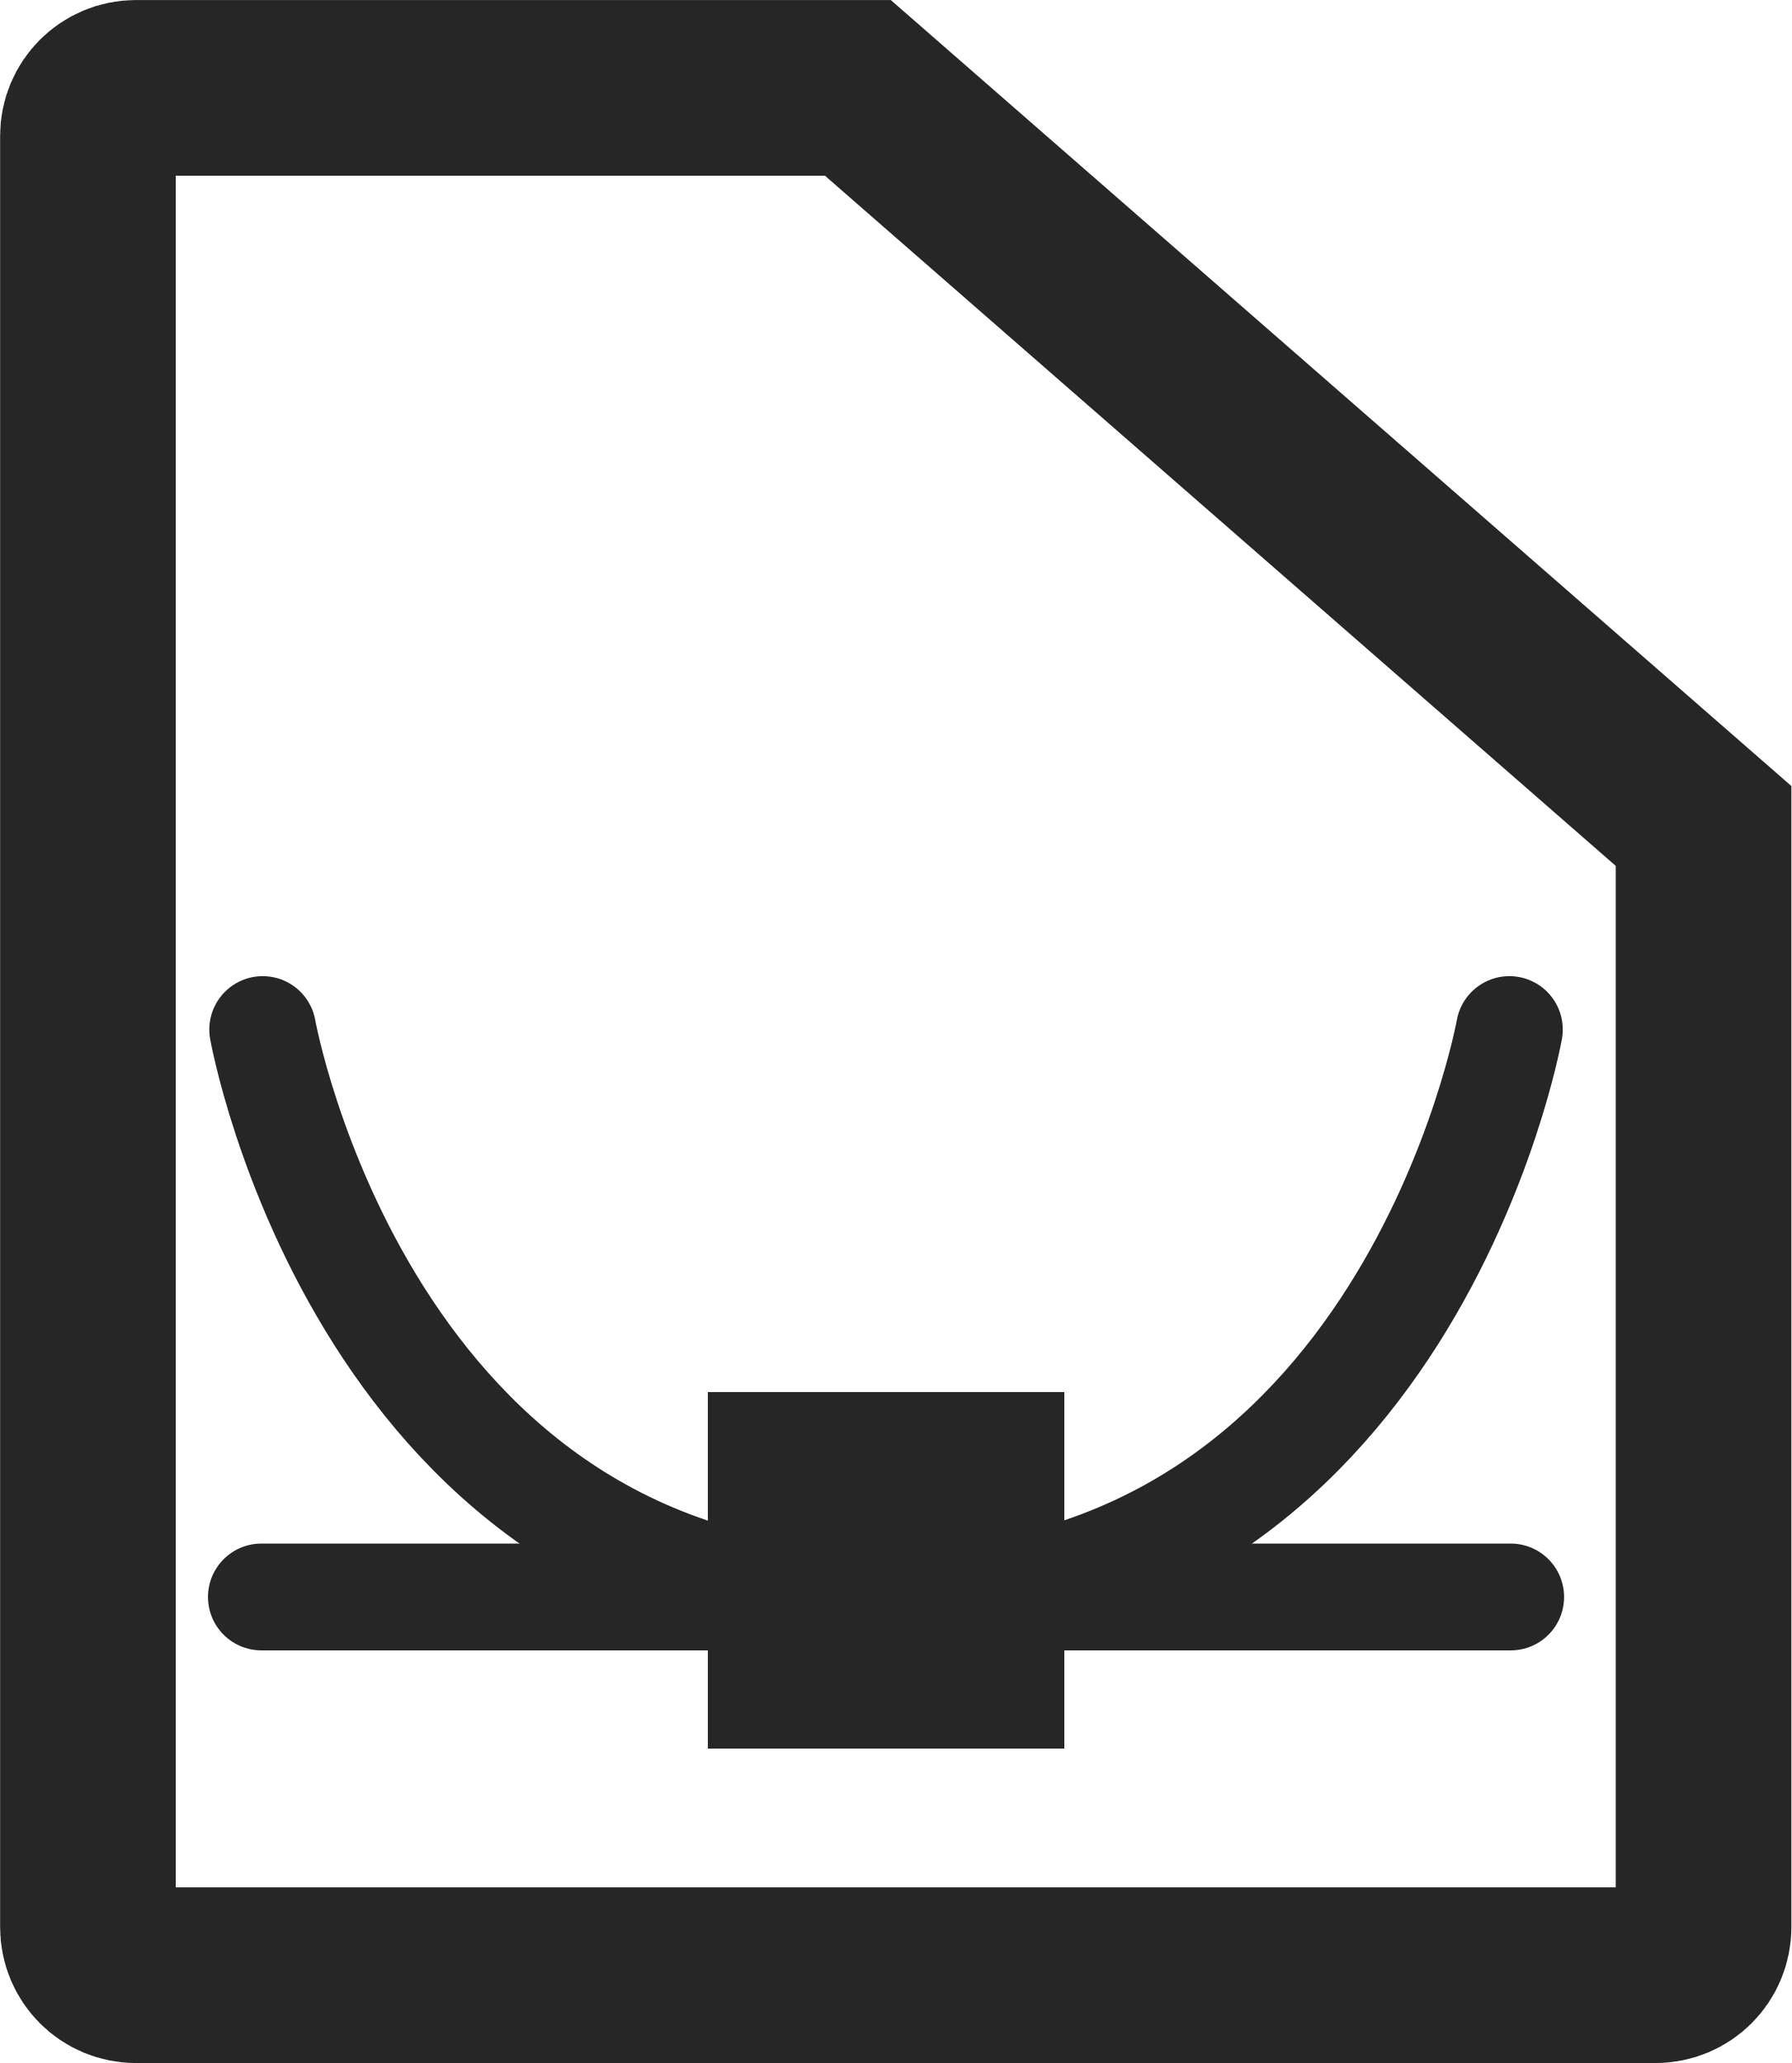
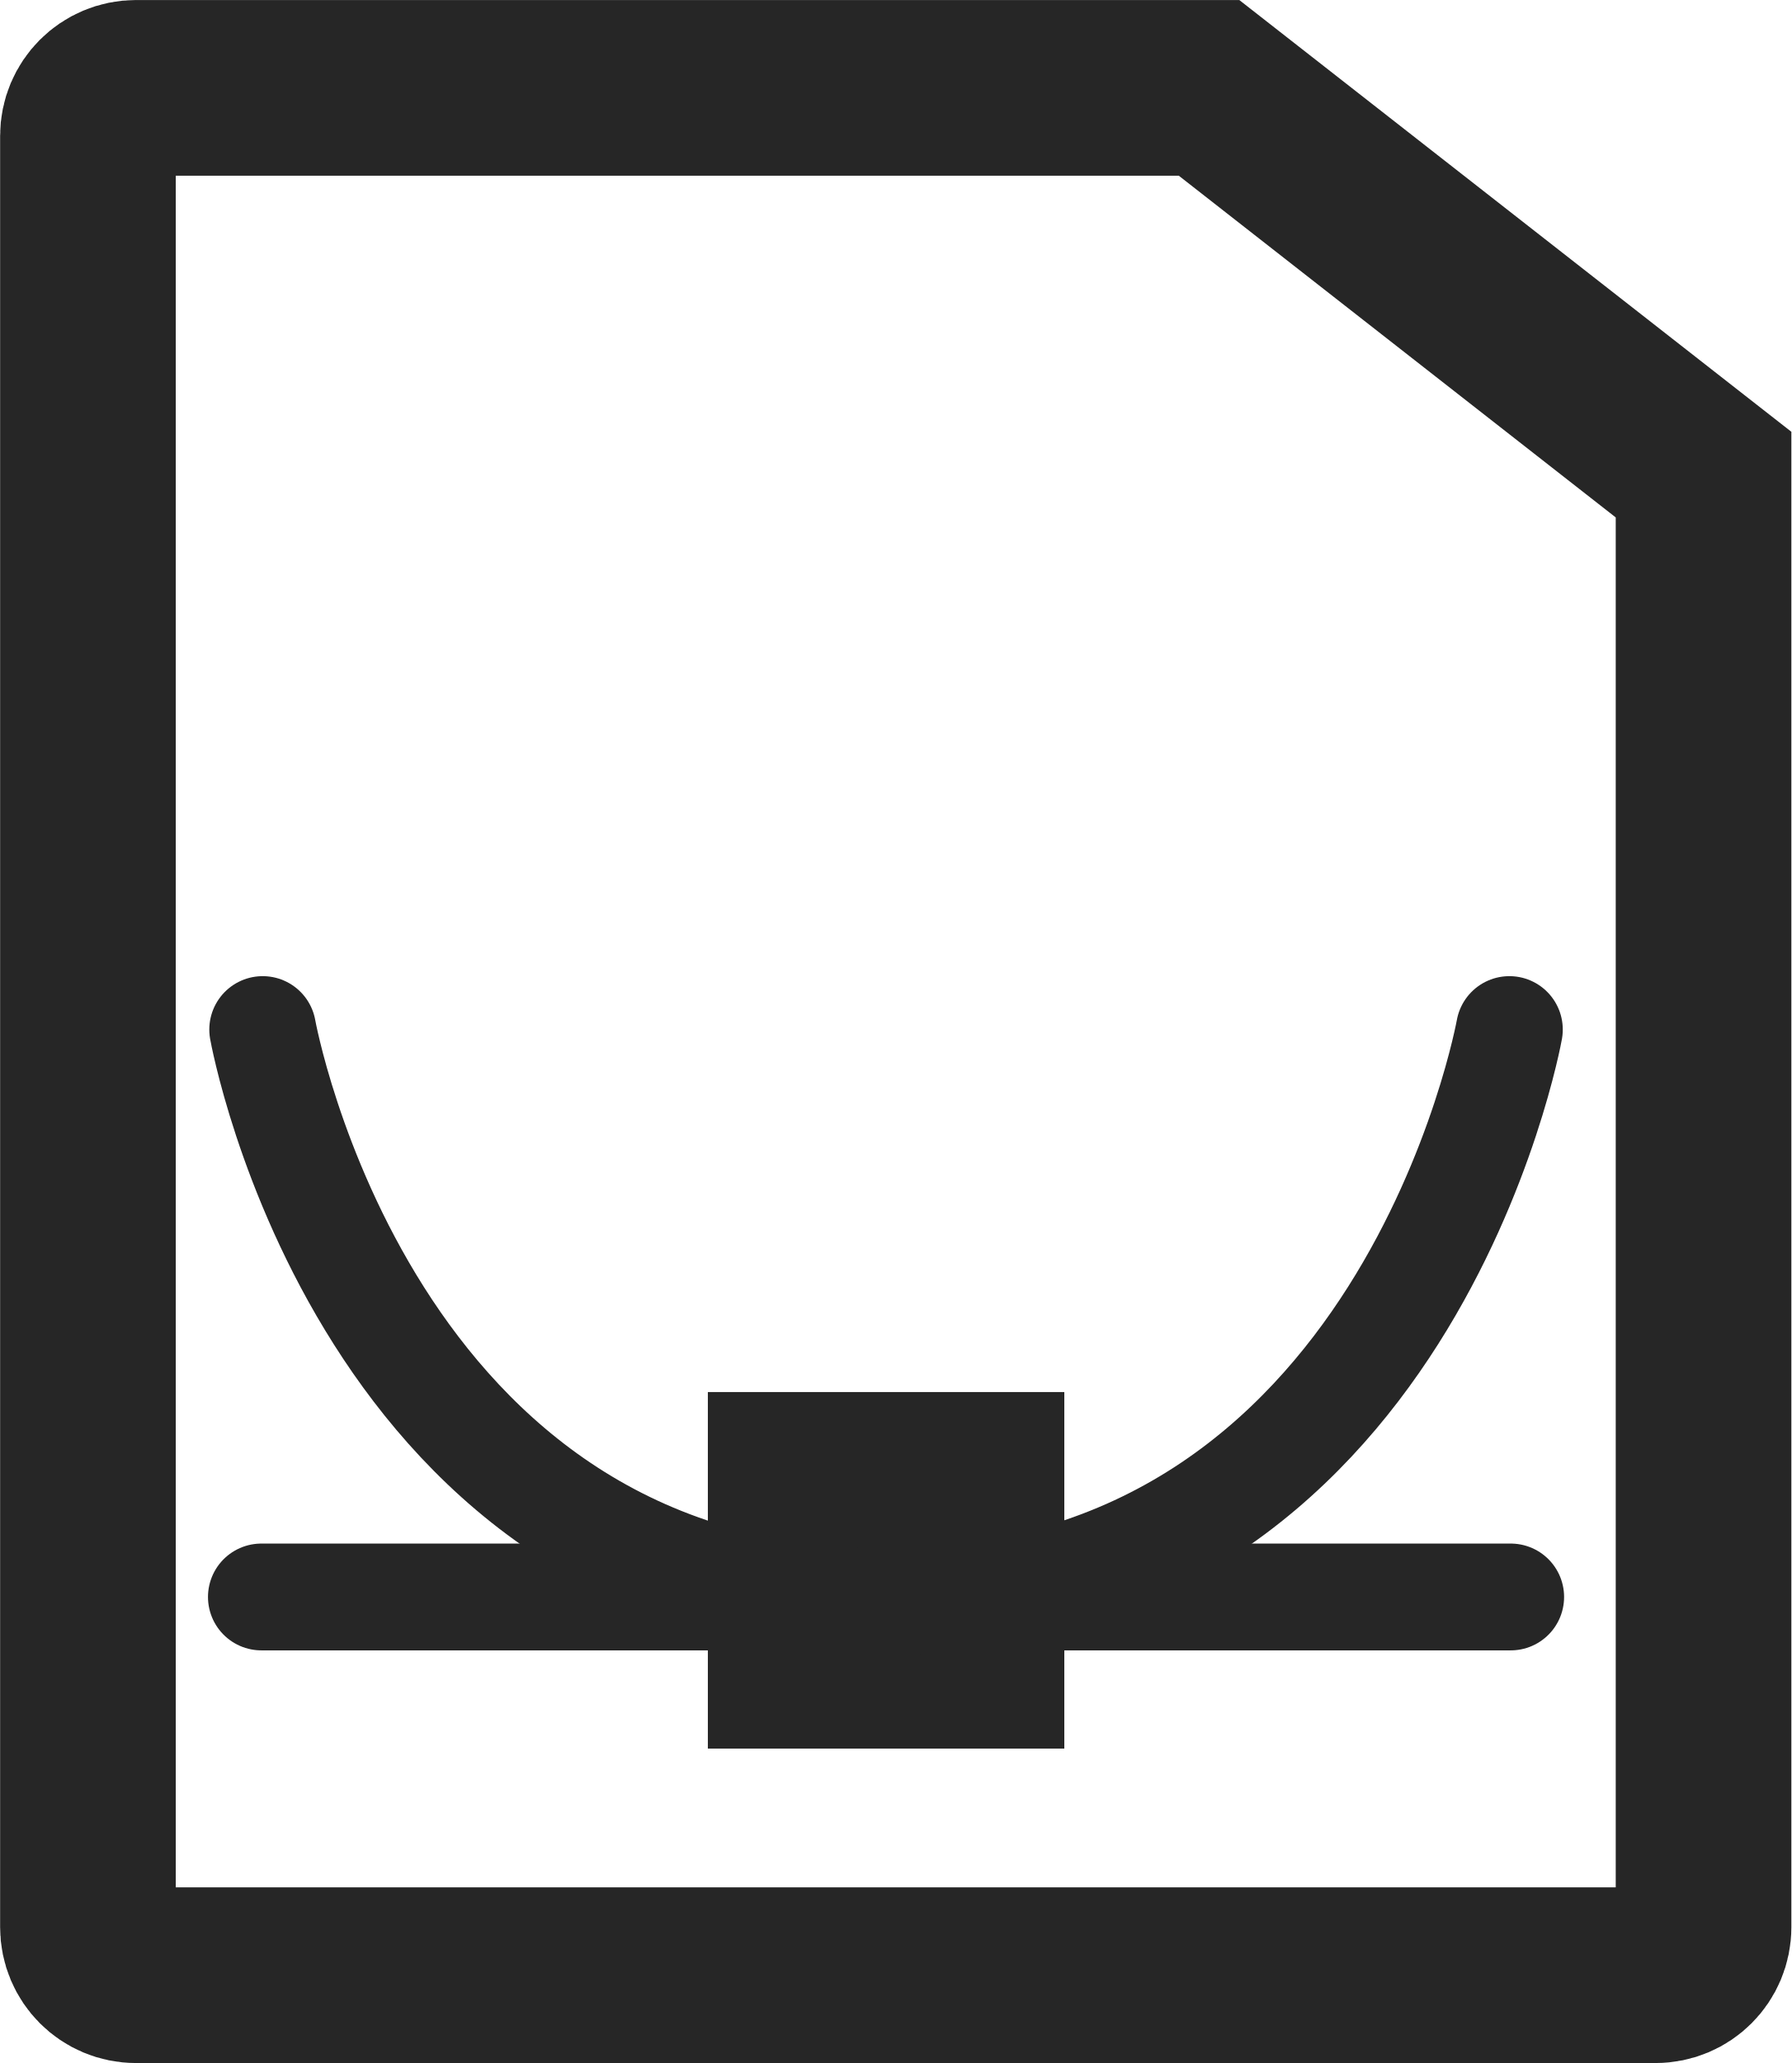
<svg xmlns="http://www.w3.org/2000/svg" width="5.397mm" height="6.214mm" viewBox="0 0 20.397 23.487" version="1.1" id="svg1172" xml:space="preserve">
  <defs id="defs820">
    <style id="style818">
      .icon-stroke {
        fill: none;
        stroke: #262626;
        stroke-width: 2;
        stroke-linecap: round;
        stroke-linejoin: round;
      }
      .icon-fill {
        fill: #262626;
        stroke: none;
      }
      .label {
        fill: #999;
        stroke: none;
        font-family: Arial, sans-serif;
        font-size: 10px;
        text-anchor: middle;
      }
    </style>
    <style id="style818-7">
      .icon-stroke {
        fill: none;
        stroke: #262626;
        stroke-width: 2;
        stroke-linecap: round;
        stroke-linejoin: round;
      }
      .icon-fill {
        fill: #262626;
        stroke: none;
      }
      .label {
        fill: #999;
        stroke: none;
        font-family: Arial, sans-serif;
        font-size: 10px;
        text-anchor: middle;
      }
    </style>
  </defs>
  <g transform="translate(-2.791662,-1.887674)" id="g62233" style="stroke:#262626;stroke-width:2;stroke-dasharray:none;stroke-opacity:1">
-     <path id="path62207" style="fill:none;stroke:#262626;stroke-width:2;stroke-linecap:round;stroke-dasharray:none;stroke-dashoffset:1.6;stroke-opacity:1;paint-order:markers stroke fill" d="m 22.189,11.291 v 12.537 c 0,0.303 -0.244,0.547 -0.547,0.547 H 4.339 c -0.303,0 -0.547,-0.244 -0.547,-0.547 V 3.435 c 0,-0.303 0.244,-0.547 0.547,-0.547 h 8.22 z" />
+     <path id="path62207" style="fill:none;stroke:#262626;stroke-width:2;stroke-linecap:round;stroke-dasharray:none;stroke-dashoffset:1.6;stroke-opacity:1;paint-order:markers stroke fill" d="m 22.189,7.291 v 16.537 c 0,0.303 -0.244,0.547 -0.547,0.547 H 4.339 c -0.303,0 -0.547,-0.244 -0.547,-0.547 V 3.435 c 0,-0.303 0.244,-0.547 0.547,-0.547 H 16.558 Z" />
    <path id="rect61741-3" style="fill:#262626;stroke:none;stroke-width:2.814;stroke-linecap:round;stroke-linejoin:round;stroke-dasharray:none;stroke-opacity:1;paint-order:fill markers stroke" d="m 10.851,17.736 h 4.059 v 4.059 h -4.059 z" />
    <path style="fill:none;fill-opacity:1;stroke:#262626;stroke-width:1.216;stroke-linecap:round;stroke-linejoin:round;stroke-dasharray:none;stroke-opacity:1;paint-order:fill markers stroke" d="M 5.767,20.069 H 19.993" id="path62321" />
    <path style="fill:none;fill-opacity:1;stroke:#262626;stroke-width:1.216;stroke-linecap:round;stroke-linejoin:round;stroke-dasharray:none;stroke-opacity:1;paint-order:fill markers stroke" d="m 5.782,13.609 c 0,0 1.163,6.518 7.098,6.513 5.935,-0.006 7.098,-6.513 7.098,-6.513" id="path62386" />
  </g>
</svg>
